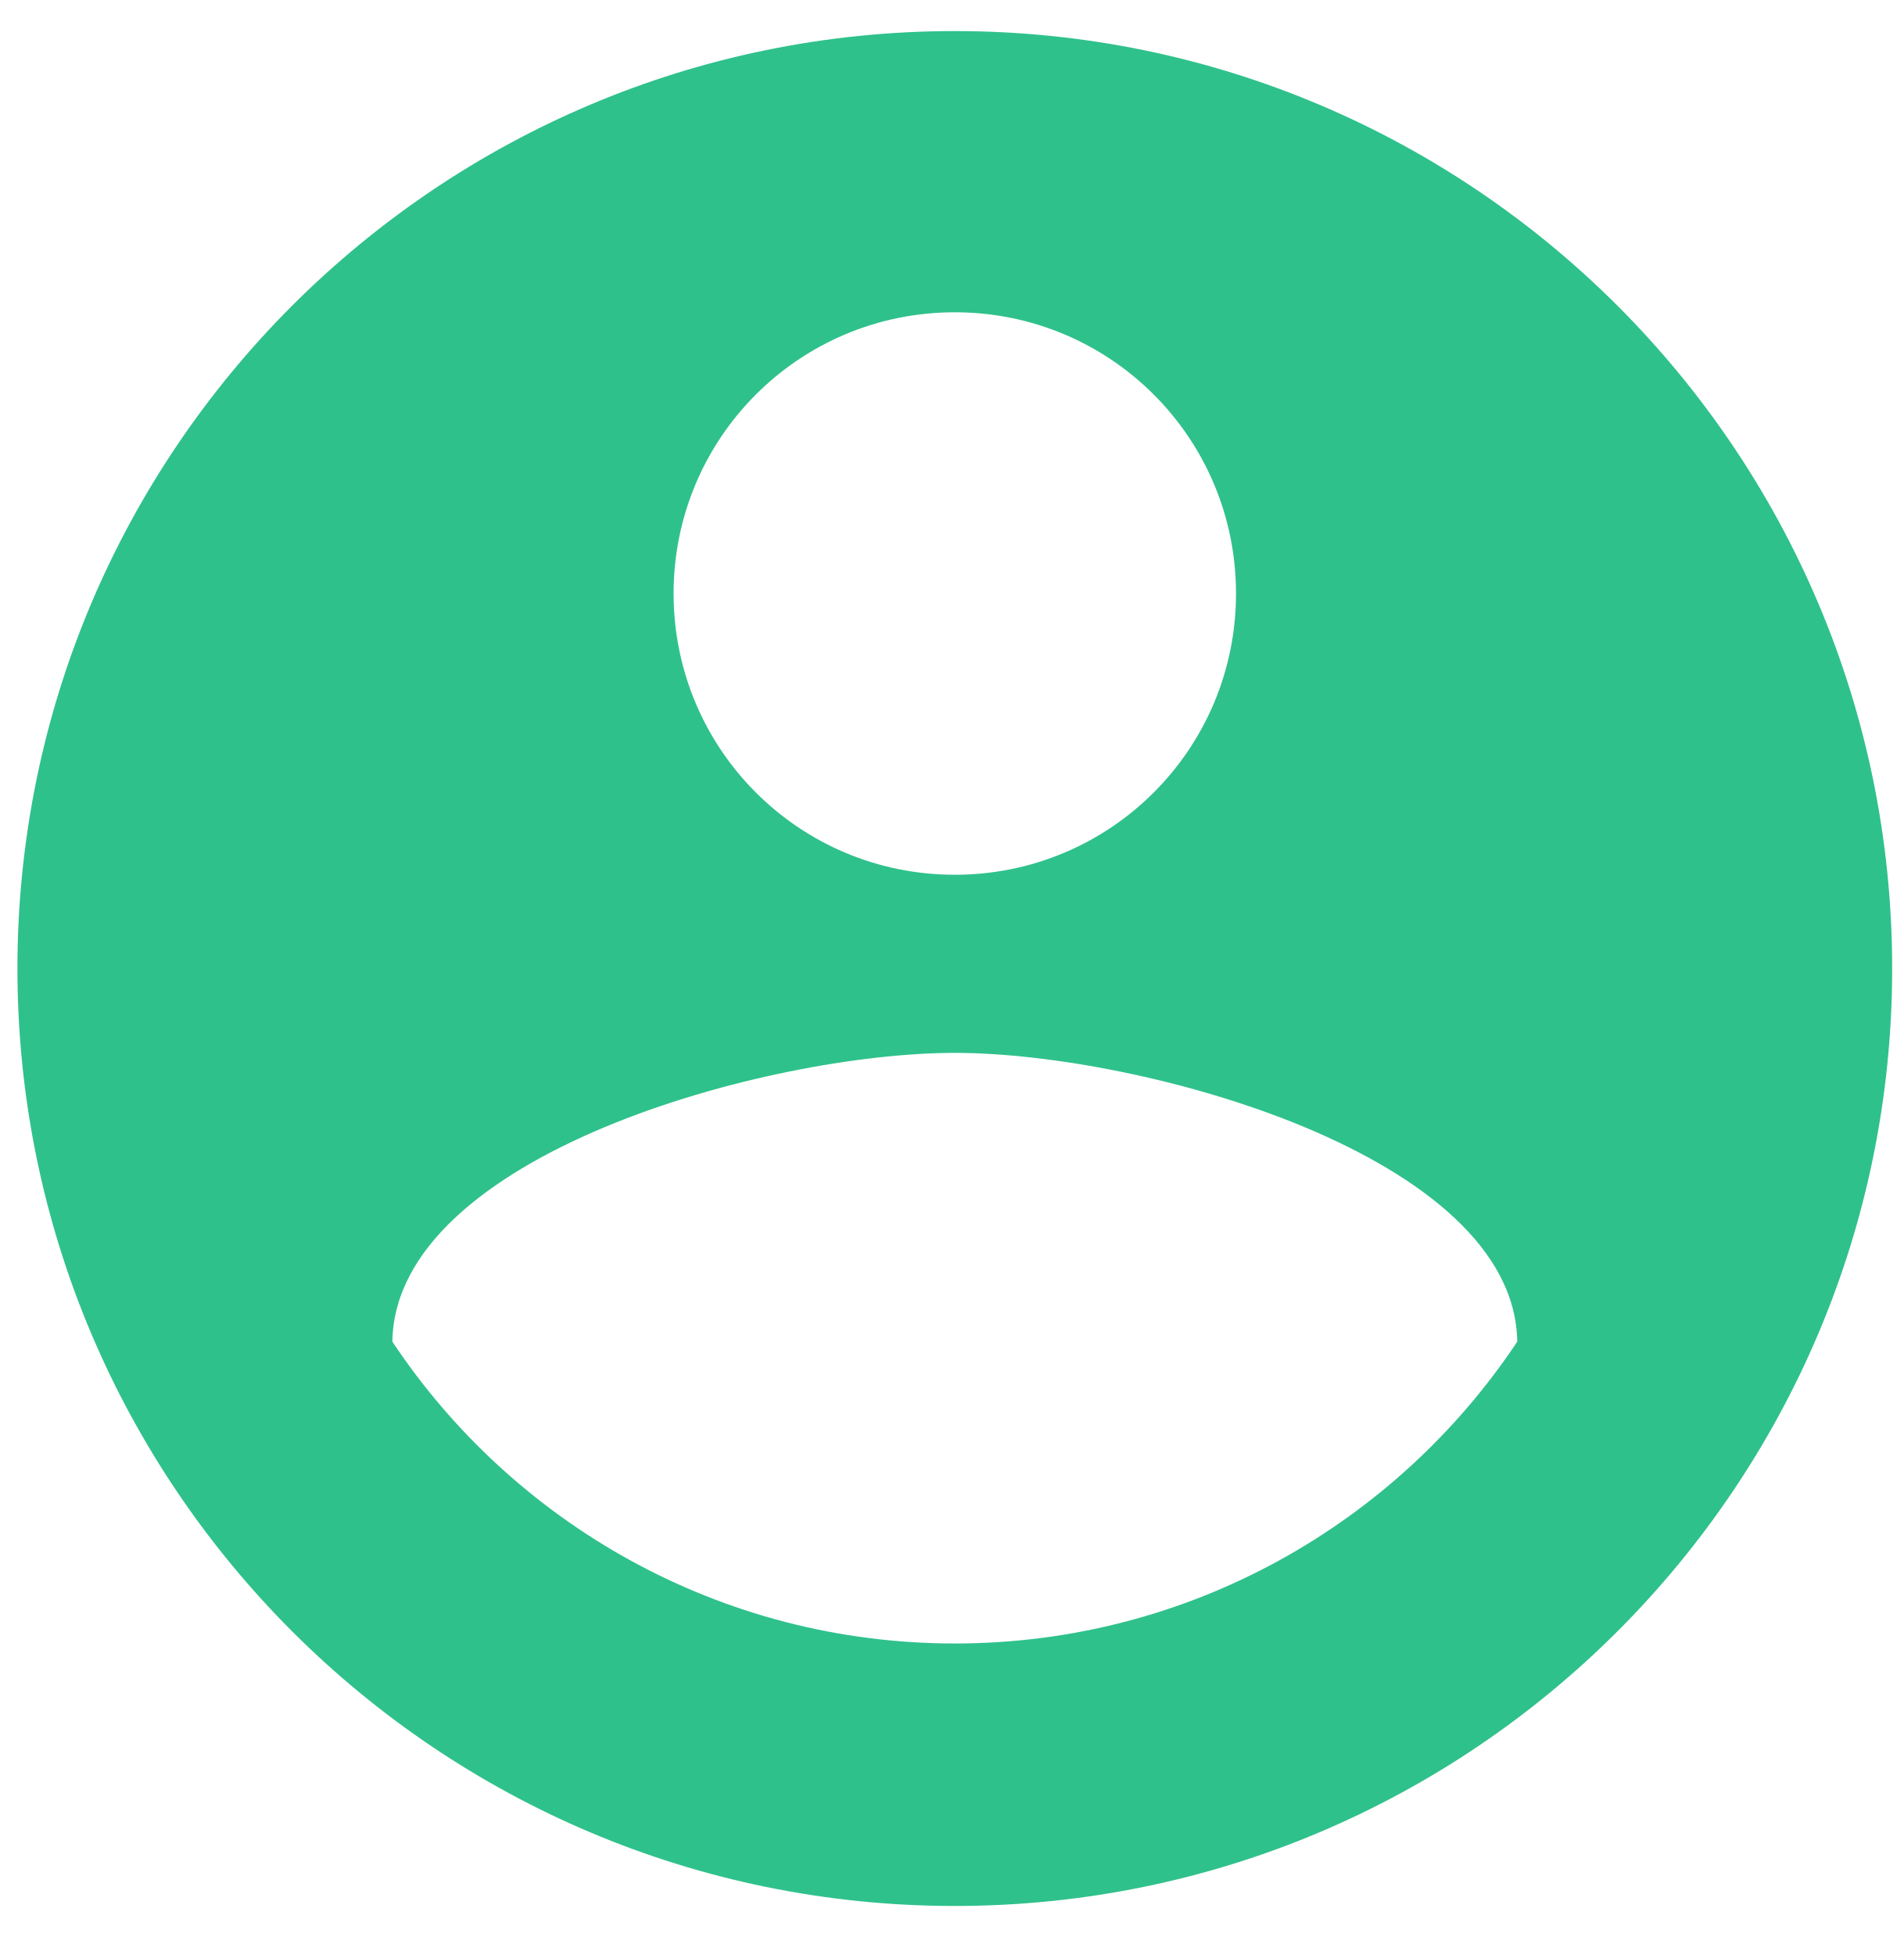
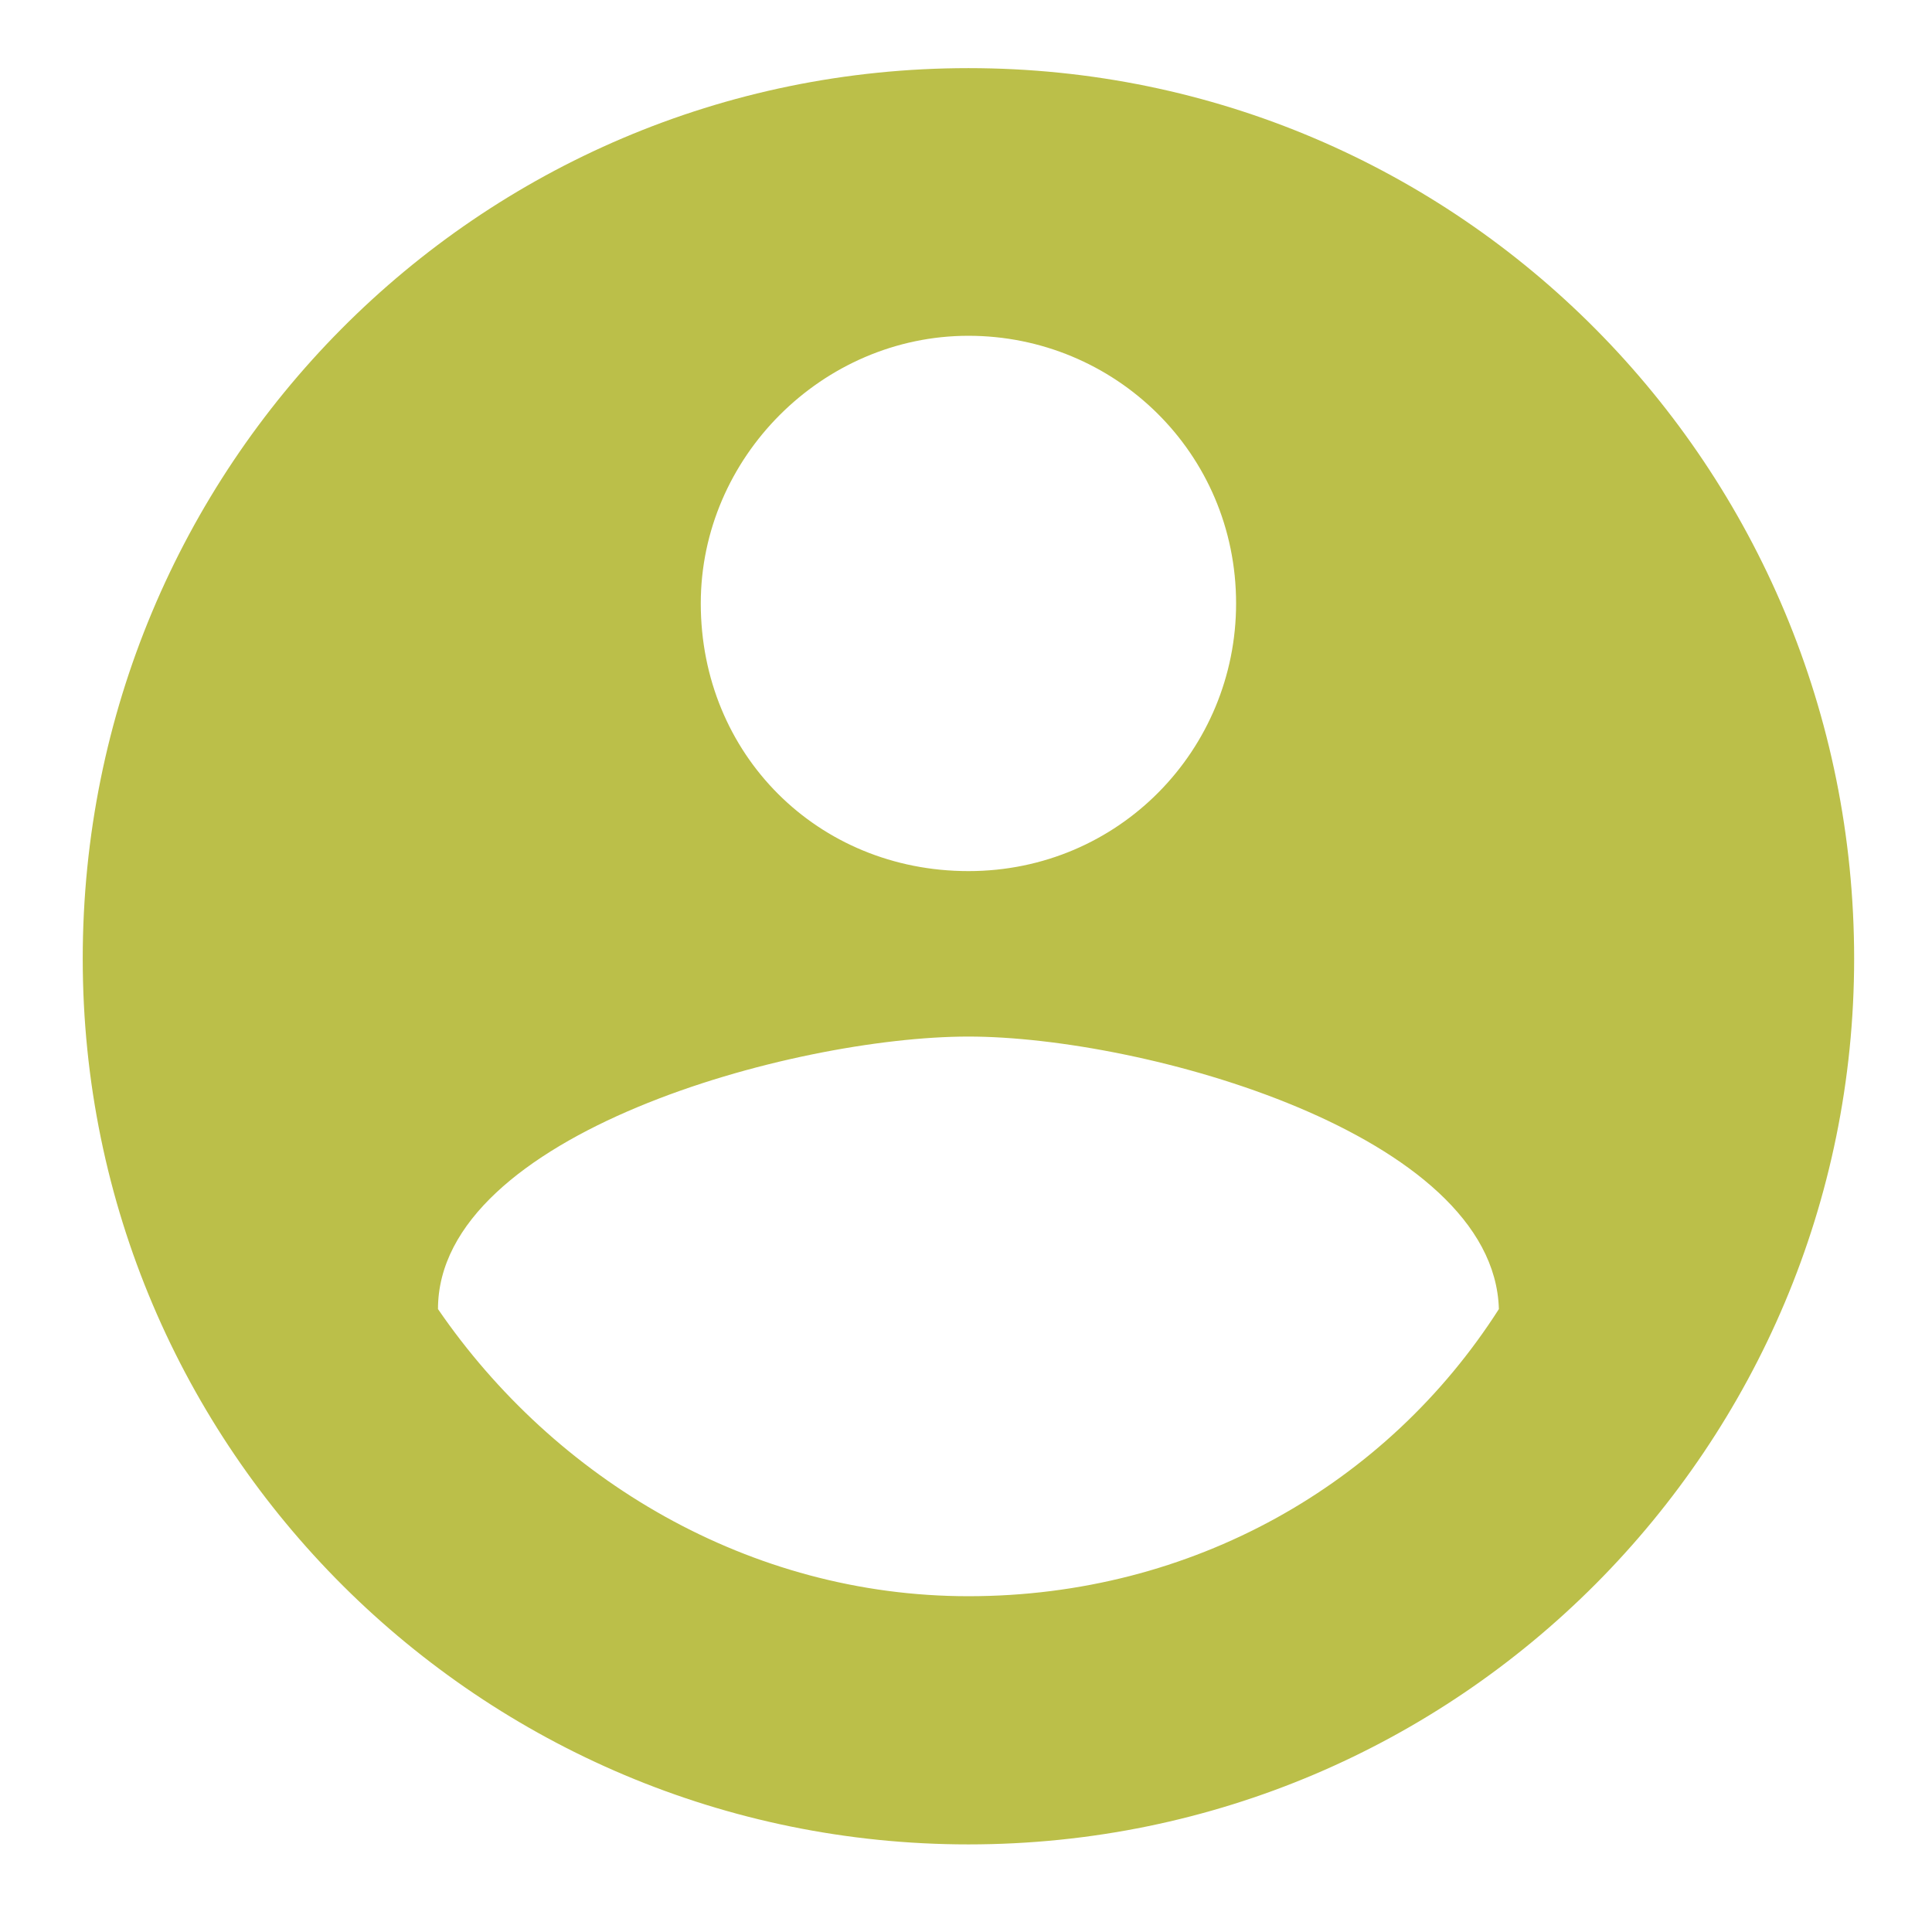
- <svg xmlns="http://www.w3.org/2000/svg" width="37" height="38" viewBox="0 0 37 38" fill="none">
-   <path fill-rule="evenodd" clip-rule="evenodd" d="M18.56 0.604C8.502 0.604 0.339 8.767 0.339 18.825C0.339 28.884 8.502 37.047 18.56 37.047C28.619 37.047 36.782 28.884 36.782 18.825C36.782 8.767 28.619 0.604 18.56 0.604ZM18.56 6.07C21.585 6.07 24.027 8.512 24.027 11.537C24.027 14.561 21.585 17.003 18.56 17.003C15.536 17.003 13.094 14.561 13.094 11.537C13.094 8.512 15.536 6.07 18.56 6.07ZM7.627 26.078C9.978 29.613 14.005 31.945 18.56 31.945C23.116 31.945 27.143 29.613 29.494 26.078C29.439 22.451 22.186 20.465 18.56 20.465C14.916 20.465 7.682 22.451 7.627 26.078Z" fill="#2FC18C" />
+ <svg xmlns="http://www.w3.org/2000/svg" version="1.1" id="Camada_1" x="0px" y="0px" viewBox="0 0 39.7 39.7" style="enable-background:new 0 0 39.7 39.7;" xml:space="preserve">
+   <style type="text/css">
+ 	.st0{fill-rule:evenodd;clip-rule:evenodd;fill:#BBBF49;}
+ </style>
+   <path class="st0" d="M19.9,1.4C9.8,1.4,1.7,9.6,1.7,19.7c0,10.1,8.2,18.2,18.2,18.2c10.1,0,18.2-8.2,18.2-18.2  C38.1,9.6,30,1.4,19.9,1.4z M19.9,6.9c3,0,5.5,2.4,5.5,5.5c0,3-2.4,5.5-5.5,5.5s-5.5-2.4-5.5-5.5C14.4,9.4,16.9,6.9,19.9,6.9z   M9,26.9c2.4,3.5,6.4,5.9,10.9,5.9c4.6,0,8.6-2.3,10.9-5.9c-0.1-3.6-7.3-5.6-10.9-5.6C16.3,21.3,9,23.3,9,26.9z" />
</svg>
